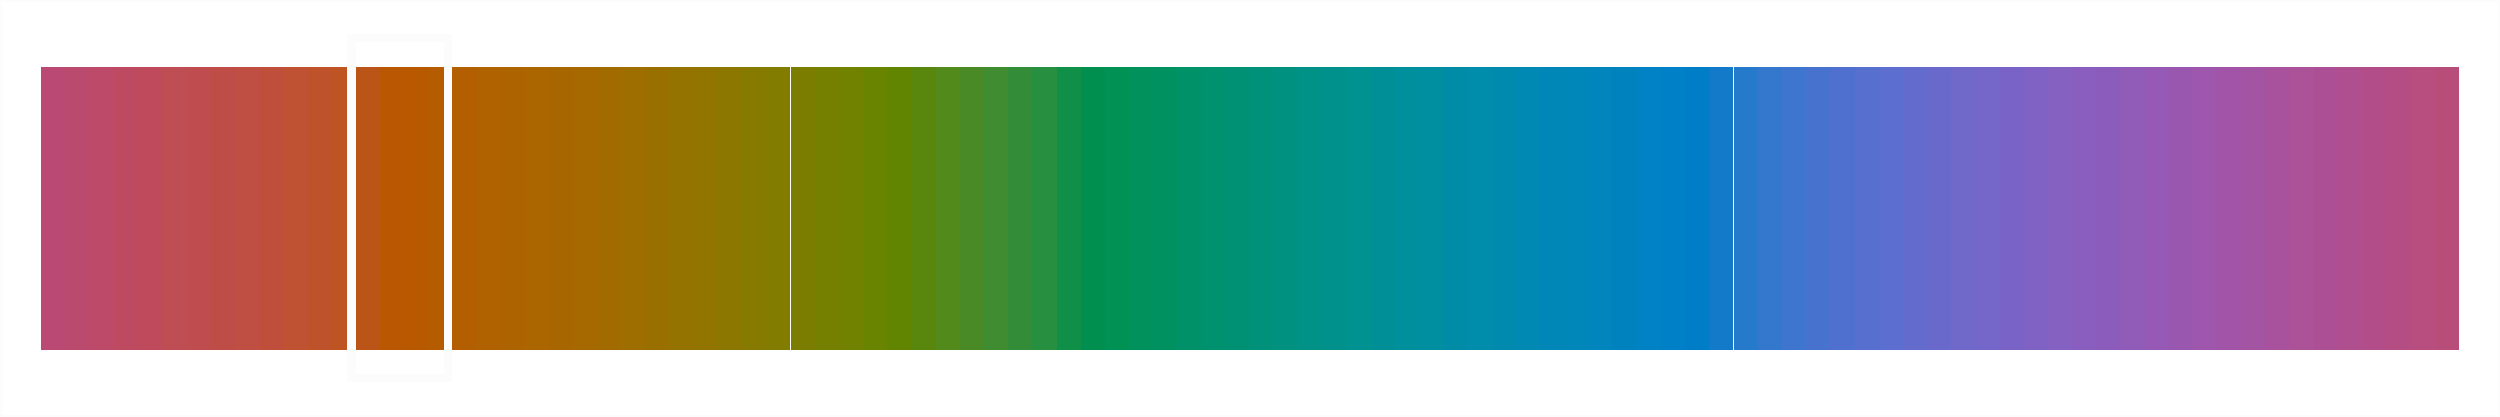
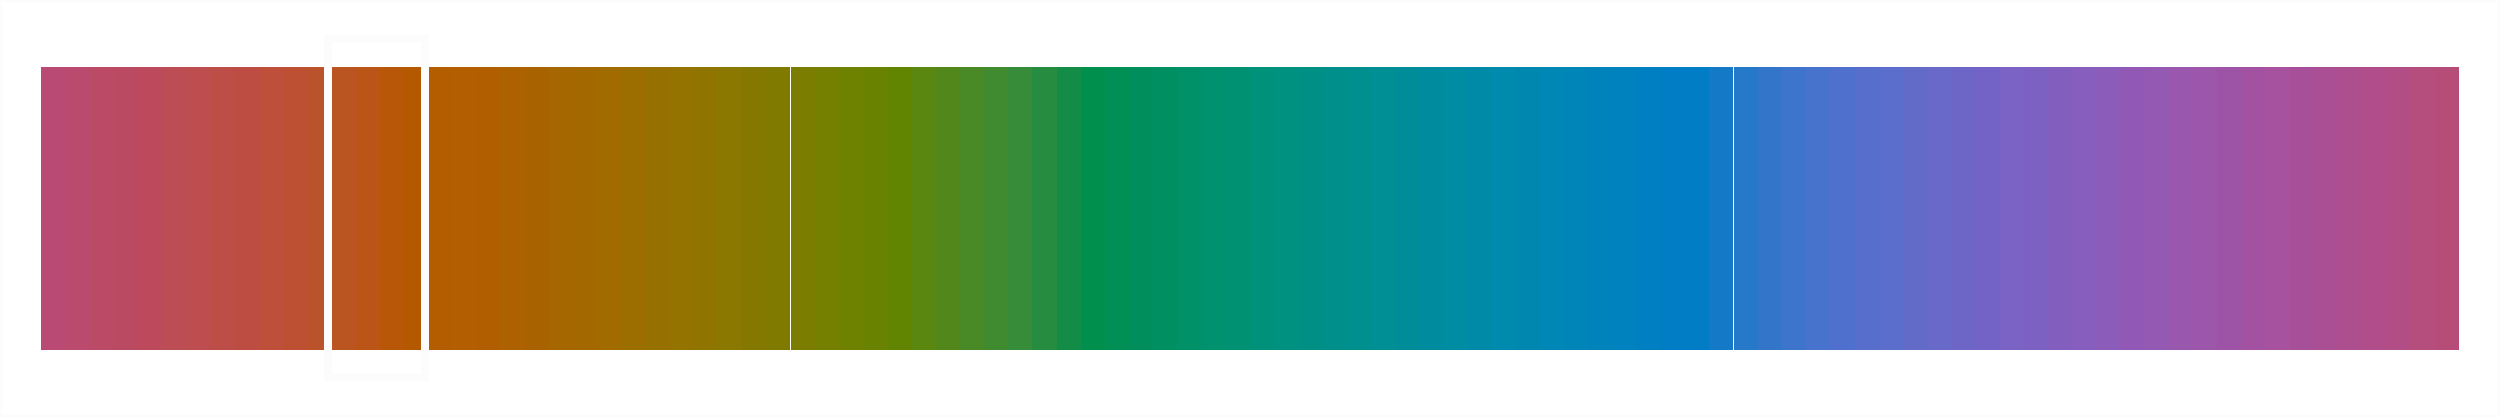
<svg xmlns="http://www.w3.org/2000/svg" width="600.0" viewBox="-3.0 -0.5 6.0 1.0" height="100.0">
  <style>svg { shape-rendering: crispEdges; }svg {
  color-scheme: light dark;
}
{
  .canvas g, .title g, .axisbar g, .ticktext g, .tickglyph g, .ticklines g, .legendContent g text {
    fill: #0d0d0d;
  }
  .ticklines g, .tickglyph g, .legendBorder g {
    stroke: #0d0d0d;
  }
+   .legendBorder g {
+     fill: #f0f0f0;
+   }
}
@media (prefers-color-scheme:dark) {
  .canvas g, .title g, .axisbar g, .ticktext g, .tickglyph g, .ticklines g, .legendContent g text {
    fill: #f0f0f0;
  }
  .ticklines g, .tickglyph g, .legendBorder g {
    stroke: #f0f0f0;
  }
+   .legendBorder g {
+     fill: #0d0d0d;
+   }
}</style>
  <g class="chart">
    <g class="gradient">
-       <g fill="rgb(73%, 29%, 45%)" stroke="rgb(65%, 81%, 89%)" stroke-width="0.0" fill-opacity="1.0" stroke-opacity="1.0">
+       <g fill="rgb(72%, 29%, 45%)" stroke="rgb(2%, 29%, 48%)" stroke-width="0.0" fill-opacity="1.0" stroke-opacity="1.0">
        <rect x="-2.901" width="5.8025806451612816e-2" y="-0.34" height="0.68" />
      </g>
-       <g fill="rgb(73%, 29%, 43%)" stroke="rgb(65%, 81%, 89%)" stroke-width="0.0" fill-opacity="1.0" stroke-opacity="1.0">
+       <g fill="rgb(73%, 29%, 43%)" stroke="rgb(2%, 29%, 48%)" stroke-width="0.0" fill-opacity="1.0" stroke-opacity="1.0">
        <rect x="-2.843" width="5.8025806451612816e-2" y="-0.34" height="0.68" />
      </g>
-       <g fill="rgb(74%, 29%, 41%)" stroke="rgb(65%, 81%, 89%)" stroke-width="0.0" fill-opacity="1.0" stroke-opacity="1.0">
+       <g fill="rgb(73%, 29%, 40%)" stroke="rgb(2%, 29%, 48%)" stroke-width="0.0" fill-opacity="1.0" stroke-opacity="1.0">
        <rect x="-2.785" width="5.802580645161326e-2" y="-0.34" height="0.68" />
      </g>
-       <g fill="rgb(74%, 29%, 38%)" stroke="rgb(65%, 81%, 89%)" stroke-width="0.0" fill-opacity="1.0" stroke-opacity="1.0">
+       <g fill="rgb(73%, 29%, 38%)" stroke="rgb(2%, 29%, 48%)" stroke-width="0.0" fill-opacity="1.0" stroke-opacity="1.0">
        <rect x="-2.727" width="5.8025806451612816e-2" y="-0.34" height="0.68" />
      </g>
-       <g fill="rgb(75%, 29%, 36%)" stroke="rgb(65%, 81%, 89%)" stroke-width="0.0" fill-opacity="1.0" stroke-opacity="1.0">
+       <g fill="rgb(74%, 29%, 36%)" stroke="rgb(2%, 29%, 48%)" stroke-width="0.0" fill-opacity="1.0" stroke-opacity="1.0">
        <rect x="-2.669" width="5.802580645161237e-2" y="-0.34" height="0.68" />
      </g>
-       <g fill="rgb(75%, 30%, 33%)" stroke="rgb(65%, 81%, 89%)" stroke-width="0.0" fill-opacity="1.0" stroke-opacity="1.0">
+       <g fill="rgb(74%, 30%, 33%)" stroke="rgb(2%, 29%, 48%)" stroke-width="0.0" fill-opacity="1.0" stroke-opacity="1.0">
        <rect x="-2.611" width="5.802580645161326e-2" y="-0.34" height="0.68" />
      </g>
-       <g fill="rgb(75%, 30%, 31%)" stroke="rgb(65%, 81%, 89%)" stroke-width="0.0" fill-opacity="1.0" stroke-opacity="1.0">
+       <g fill="rgb(74%, 30%, 31%)" stroke="rgb(2%, 29%, 48%)" stroke-width="0.0" fill-opacity="1.0" stroke-opacity="1.0">
        <rect x="-2.553" width="5.8025806451612816e-2" y="-0.34" height="0.68" />
      </g>
-       <g fill="rgb(75%, 30%, 28%)" stroke="rgb(65%, 81%, 89%)" stroke-width="0.0" fill-opacity="1.0" stroke-opacity="1.0">
+       <g fill="rgb(74%, 30%, 28%)" stroke="rgb(2%, 29%, 48%)" stroke-width="0.0" fill-opacity="1.0" stroke-opacity="1.0">
        <rect x="-2.495" width="5.8025806451612816e-2" y="-0.34" height="0.68" />
      </g>
-       <g fill="rgb(75%, 31%, 26%)" stroke="rgb(65%, 81%, 89%)" stroke-width="0.0" fill-opacity="1.0" stroke-opacity="1.0">
+       <g fill="rgb(74%, 30%, 26%)" stroke="rgb(2%, 29%, 48%)" stroke-width="0.0" fill-opacity="1.0" stroke-opacity="1.0">
        <rect x="-2.437" width="5.802580645161326e-2" y="-0.34" height="0.68" />
      </g>
-       <g fill="rgb(75%, 31%, 23%)" stroke="rgb(65%, 81%, 89%)" stroke-width="0.0" fill-opacity="1.0" stroke-opacity="1.0">
+       <g fill="rgb(74%, 31%, 23%)" stroke="rgb(2%, 29%, 48%)" stroke-width="0.0" fill-opacity="1.0" stroke-opacity="1.0">
        <rect x="-2.379" width="5.8025806451612816e-2" y="-0.34" height="0.68" />
      </g>
-       <g fill="rgb(75%, 32%, 20%)" stroke="rgb(65%, 81%, 89%)" stroke-width="0.0" fill-opacity="1.0" stroke-opacity="1.0">
+       <g fill="rgb(74%, 31%, 20%)" stroke="rgb(2%, 29%, 48%)" stroke-width="0.0" fill-opacity="1.0" stroke-opacity="1.0">
        <rect x="-2.321" width="5.8025806451612816e-2" y="-0.34" height="0.68" />
      </g>
-       <g fill="rgb(74%, 32%, 17%)" stroke="rgb(65%, 81%, 89%)" stroke-width="0.0" fill-opacity="1.0" stroke-opacity="1.0">
+       <g fill="rgb(73%, 32%, 17%)" stroke="rgb(2%, 29%, 48%)" stroke-width="0.0" fill-opacity="1.0" stroke-opacity="1.0">
        <rect x="-2.263" width="5.8025806451612816e-2" y="-0.34" height="0.68" />
      </g>
-       <g fill="rgb(74%, 33%, 13%)" stroke="rgb(65%, 81%, 89%)" stroke-width="0.0" fill-opacity="1.0" stroke-opacity="1.0">
+       <g fill="rgb(73%, 33%, 13%)" stroke="rgb(2%, 29%, 48%)" stroke-width="0.0" fill-opacity="1.0" stroke-opacity="1.0">
        <rect x="-2.205" width="5.802580645161326e-2" y="-0.34" height="0.68" />
      </g>
-       <g fill="rgb(73%, 33%, 9%)" stroke="rgb(65%, 81%, 89%)" stroke-width="0.0" fill-opacity="1.0" stroke-opacity="1.0">
+       <g fill="rgb(73%, 33%, 9%)" stroke="rgb(2%, 29%, 48%)" stroke-width="0.0" fill-opacity="1.0" stroke-opacity="1.0">
        <rect x="-2.147" width="5.802580645161237e-2" y="-0.34" height="0.68" />
      </g>
-       <g fill="rgb(73%, 34%, 1%)" stroke="rgb(65%, 81%, 89%)" stroke-width="0.0" fill-opacity="1.0" stroke-opacity="1.0">
+       <g fill="rgb(72%, 34%, 3%)" stroke="rgb(2%, 29%, 48%)" stroke-width="0.0" fill-opacity="1.0" stroke-opacity="1.0">
        <rect x="-2.089" width="5.8025806451613704e-2" y="-0.34" height="0.68" />
      </g>
-       <g fill="rgb(72%, 35%, -6%)" stroke="rgb(65%, 81%, 89%)" stroke-width="0.0" fill-opacity="1.0" stroke-opacity="1.0">
+       <g fill="rgb(71%, 35%, -5%)" stroke="rgb(2%, 29%, 48%)" stroke-width="0.0" fill-opacity="1.0" stroke-opacity="1.0">
        <rect x="-2.031" width="5.8025806451612816e-2" y="-0.34" height="0.68" />
      </g>
-       <g fill="rgb(71%, 36%, -13%)" stroke="rgb(65%, 81%, 89%)" stroke-width="0.0" fill-opacity="1.0" stroke-opacity="1.0">
+       <g fill="rgb(70%, 36%, -12%)" stroke="rgb(2%, 29%, 48%)" stroke-width="0.0" fill-opacity="1.0" stroke-opacity="1.0">
        <rect x="-1.973" width="5.802580645161304e-2" y="-0.34" height="0.68" />
      </g>
-       <g fill="rgb(70%, 37%, -20%)" stroke="rgb(65%, 81%, 89%)" stroke-width="0.0" fill-opacity="1.0" stroke-opacity="1.0">
+       <g fill="rgb(70%, 37%, -18%)" stroke="rgb(2%, 29%, 48%)" stroke-width="0.0" fill-opacity="1.0" stroke-opacity="1.0">
        <rect x="-1.915" width="5.8025806451612816e-2" y="-0.34" height="0.68" />
      </g>
-       <g fill="rgb(69%, 38%, -25%)" stroke="rgb(65%, 81%, 89%)" stroke-width="0.0" fill-opacity="1.0" stroke-opacity="1.0">
+       <g fill="rgb(69%, 37%, -23%)" stroke="rgb(2%, 29%, 48%)" stroke-width="0.0" fill-opacity="1.0" stroke-opacity="1.0">
        <rect x="-1.857" width="5.802580645161304e-2" y="-0.34" height="0.68" />
      </g>
-       <g fill="rgb(68%, 39%, -29%)" stroke="rgb(65%, 81%, 89%)" stroke-width="0.0" fill-opacity="1.0" stroke-opacity="1.0">
+       <g fill="rgb(68%, 38%, -27%)" stroke="rgb(2%, 29%, 48%)" stroke-width="0.0" fill-opacity="1.0" stroke-opacity="1.0">
        <rect x="-1.799" width="5.802580645161304e-2" y="-0.34" height="0.68" />
      </g>
-       <g fill="rgb(67%, 40%, -33%)" stroke="rgb(65%, 81%, 89%)" stroke-width="0.0" fill-opacity="1.0" stroke-opacity="1.0">
+       <g fill="rgb(66%, 39%, -31%)" stroke="rgb(2%, 29%, 48%)" stroke-width="0.0" fill-opacity="1.0" stroke-opacity="1.0">
        <rect x="-1.741" width="5.8025806451612816e-2" y="-0.34" height="0.68" />
      </g>
-       <g fill="rgb(66%, 40%, -36%)" stroke="rgb(65%, 81%, 89%)" stroke-width="0.0" fill-opacity="1.0" stroke-opacity="1.0">
+       <g fill="rgb(65%, 40%, -34%)" stroke="rgb(2%, 29%, 48%)" stroke-width="0.0" fill-opacity="1.0" stroke-opacity="1.0">
        <rect x="-1.683" width="5.802580645161304e-2" y="-0.34" height="0.68" />
      </g>
-       <g fill="rgb(65%, 41%, -39%)" stroke="rgb(65%, 81%, 89%)" stroke-width="0.0" fill-opacity="1.0" stroke-opacity="1.0">
+       <g fill="rgb(64%, 41%, -36%)" stroke="rgb(2%, 29%, 48%)" stroke-width="0.0" fill-opacity="1.0" stroke-opacity="1.0">
        <rect x="-1.625" width="5.802580645161304e-2" y="-0.34" height="0.68" />
      </g>
-       <g fill="rgb(63%, 42%, -41%)" stroke="rgb(65%, 81%, 89%)" stroke-width="0.0" fill-opacity="1.0" stroke-opacity="1.0">
+       <g fill="rgb(63%, 42%, -38%)" stroke="rgb(2%, 29%, 48%)" stroke-width="0.0" fill-opacity="1.0" stroke-opacity="1.0">
        <rect x="-1.567" width="5.8025806451612816e-2" y="-0.34" height="0.68" />
      </g>
-       <g fill="rgb(62%, 43%, -42%)" stroke="rgb(65%, 81%, 89%)" stroke-width="0.0" fill-opacity="1.0" stroke-opacity="1.0">
+       <g fill="rgb(61%, 43%, -39%)" stroke="rgb(2%, 29%, 48%)" stroke-width="0.0" fill-opacity="1.0" stroke-opacity="1.0">
        <rect x="-1.509" width="5.8025806451612816e-2" y="-0.34" height="0.68" />
      </g>
-       <g fill="rgb(60%, 44%, -42%)" stroke="rgb(65%, 81%, 89%)" stroke-width="0.0" fill-opacity="1.0" stroke-opacity="1.0">
+       <g fill="rgb(59%, 44%, -39%)" stroke="rgb(2%, 29%, 48%)" stroke-width="0.0" fill-opacity="1.0" stroke-opacity="1.0">
        <rect x="-1.451" width="5.802580645161326e-2" y="-0.34" height="0.68" />
      </g>
-       <g fill="rgb(58%, 45%, -42%)" stroke="rgb(65%, 81%, 89%)" stroke-width="0.0" fill-opacity="1.0" stroke-opacity="1.0">
+       <g fill="rgb(58%, 45%, -39%)" stroke="rgb(2%, 29%, 48%)" stroke-width="0.0" fill-opacity="1.0" stroke-opacity="1.0">
        <rect x="-1.393" width="5.802580645161304e-2" y="-0.34" height="0.68" />
      </g>
-       <g fill="rgb(57%, 46%, -41%)" stroke="rgb(65%, 81%, 89%)" stroke-width="0.0" fill-opacity="1.0" stroke-opacity="1.0">
+       <g fill="rgb(56%, 46%, -38%)" stroke="rgb(2%, 29%, 48%)" stroke-width="0.0" fill-opacity="1.0" stroke-opacity="1.0">
        <rect x="-1.335" width="5.8025806451612594e-2" y="-0.34" height="0.68" />
      </g>
-       <g fill="rgb(55%, 47%, -39%)" stroke="rgb(65%, 81%, 89%)" stroke-width="0.0" fill-opacity="1.0" stroke-opacity="1.0">
+       <g fill="rgb(54%, 47%, -36%)" stroke="rgb(2%, 29%, 48%)" stroke-width="0.0" fill-opacity="1.0" stroke-opacity="1.0">
        <rect x="-1.277" width="5.802580645161304e-2" y="-0.34" height="0.68" />
      </g>
-       <g fill="rgb(53%, 48%, -36%)" stroke="rgb(65%, 81%, 89%)" stroke-width="0.0" fill-opacity="1.0" stroke-opacity="1.0">
+       <g fill="rgb(52%, 47%, -34%)" stroke="rgb(2%, 29%, 48%)" stroke-width="0.0" fill-opacity="1.0" stroke-opacity="1.0">
        <rect x="-1.219" width="5.8025806451612594e-2" y="-0.34" height="0.68" />
      </g>
-       <g fill="rgb(51%, 49%, -33%)" stroke="rgb(65%, 81%, 89%)" stroke-width="0.0" fill-opacity="1.0" stroke-opacity="1.0">
+       <g fill="rgb(50%, 48%, -31%)" stroke="rgb(2%, 29%, 48%)" stroke-width="0.0" fill-opacity="1.0" stroke-opacity="1.0">
        <rect x="-1.161" width="5.802580645161304e-2" y="-0.34" height="0.68" />
      </g>
-       <g fill="rgb(48%, 49%, -29%)" stroke="rgb(65%, 81%, 89%)" stroke-width="0.0" fill-opacity="1.0" stroke-opacity="1.0">
+       <g fill="rgb(48%, 49%, -27%)" stroke="rgb(2%, 29%, 48%)" stroke-width="0.0" fill-opacity="1.0" stroke-opacity="1.0">
        <rect x="-1.102" width="5.802580645161326e-2" y="-0.34" height="0.68" />
      </g>
-       <g fill="rgb(46%, 50%, -24%)" stroke="rgb(65%, 81%, 89%)" stroke-width="0.0" fill-opacity="1.0" stroke-opacity="1.0">
+       <g fill="rgb(46%, 50%, -22%)" stroke="rgb(2%, 29%, 48%)" stroke-width="0.0" fill-opacity="1.0" stroke-opacity="1.0">
        <rect x="-1.044" width="5.802580645161304e-2" y="-0.34" height="0.68" />
      </g>
-       <g fill="rgb(44%, 51%, -18%)" stroke="rgb(65%, 81%, 89%)" stroke-width="0.0" fill-opacity="1.0" stroke-opacity="1.0">
+       <g fill="rgb(43%, 51%, -16%)" stroke="rgb(2%, 29%, 48%)" stroke-width="0.0" fill-opacity="1.0" stroke-opacity="1.0">
        <rect x="-0.986" width="5.8025806451612816e-2" y="-0.34" height="0.68" />
      </g>
-       <g fill="rgb(41%, 52%, -12%)" stroke="rgb(65%, 81%, 89%)" stroke-width="0.0" fill-opacity="1.0" stroke-opacity="1.0">
+       <g fill="rgb(41%, 51%, -10%)" stroke="rgb(2%, 29%, 48%)" stroke-width="0.0" fill-opacity="1.0" stroke-opacity="1.0">
        <rect x="-0.928" width="5.8025806451612816e-2" y="-0.34" height="0.68" />
      </g>
-       <g fill="rgb(38%, 52%, -4%)" stroke="rgb(65%, 81%, 89%)" stroke-width="0.0" fill-opacity="1.0" stroke-opacity="1.0">
+       <g fill="rgb(38%, 52%, -2%)" stroke="rgb(2%, 29%, 48%)" stroke-width="0.0" fill-opacity="1.0" stroke-opacity="1.0">
        <rect x="-0.87" width="5.802580645161326e-2" y="-0.34" height="0.68" />
      </g>
-       <g fill="rgb(35%, 53%, 5%)" stroke="rgb(65%, 81%, 89%)" stroke-width="0.0" fill-opacity="1.0" stroke-opacity="1.0">
+       <g fill="rgb(35%, 53%, 6%)" stroke="rgb(2%, 29%, 48%)" stroke-width="0.0" fill-opacity="1.0" stroke-opacity="1.0">
        <rect x="-0.812" width="5.802580645161237e-2" y="-0.34" height="0.68" />
      </g>
-       <g fill="rgb(32%, 54%, 11%)" stroke="rgb(65%, 81%, 89%)" stroke-width="0.0" fill-opacity="1.0" stroke-opacity="1.0">
+       <g fill="rgb(32%, 53%, 11%)" stroke="rgb(2%, 29%, 48%)" stroke-width="0.0" fill-opacity="1.0" stroke-opacity="1.0">
        <rect x="-0.754" width="5.802580645161326e-2" y="-0.34" height="0.68" />
      </g>
-       <g fill="rgb(29%, 54%, 15%)" stroke="rgb(65%, 81%, 89%)" stroke-width="0.0" fill-opacity="1.0" stroke-opacity="1.0">
+       <g fill="rgb(29%, 54%, 15%)" stroke="rgb(2%, 29%, 48%)" stroke-width="0.0" fill-opacity="1.0" stroke-opacity="1.0">
        <rect x="-0.696" width="5.8025806451612816e-2" y="-0.34" height="0.68" />
      </g>
-       <g fill="rgb(25%, 55%, 19%)" stroke="rgb(65%, 81%, 89%)" stroke-width="0.0" fill-opacity="1.0" stroke-opacity="1.0">
+       <g fill="rgb(25%, 54%, 19%)" stroke="rgb(2%, 29%, 48%)" stroke-width="0.0" fill-opacity="1.0" stroke-opacity="1.0">
        <rect x="-0.638" width="5.802580645161326e-2" y="-0.34" height="0.68" />
      </g>
-       <g fill="rgb(20%, 55%, 22%)" stroke="rgb(65%, 81%, 89%)" stroke-width="0.0" fill-opacity="1.0" stroke-opacity="1.0">
+       <g fill="rgb(21%, 55%, 22%)" stroke="rgb(2%, 29%, 48%)" stroke-width="0.0" fill-opacity="1.0" stroke-opacity="1.0">
        <rect x="-0.58" width="5.802580645161237e-2" y="-0.34" height="0.68" />
      </g>
-       <g fill="rgb(15%, 56%, 25%)" stroke="rgb(65%, 81%, 89%)" stroke-width="0.0" fill-opacity="1.0" stroke-opacity="1.0">
+       <g fill="rgb(15%, 55%, 25%)" stroke="rgb(2%, 29%, 48%)" stroke-width="0.0" fill-opacity="1.0" stroke-opacity="1.0">
        <rect x="-0.522" width="5.802580645161326e-2" y="-0.34" height="0.68" />
      </g>
-       <g fill="rgb(6%, 56%, 28%)" stroke="rgb(65%, 81%, 89%)" stroke-width="0.0" fill-opacity="1.0" stroke-opacity="1.0">
+       <g fill="rgb(7%, 55%, 28%)" stroke="rgb(2%, 29%, 48%)" stroke-width="0.0" fill-opacity="1.0" stroke-opacity="1.0">
        <rect x="-0.464" width="5.802580645161237e-2" y="-0.34" height="0.68" />
      </g>
-       <g fill="rgb(-11%, 56%, 31%)" stroke="rgb(65%, 81%, 89%)" stroke-width="0.0" fill-opacity="1.0" stroke-opacity="1.0">
+       <g fill="rgb(-9%, 56%, 30%)" stroke="rgb(2%, 29%, 48%)" stroke-width="0.0" fill-opacity="1.0" stroke-opacity="1.0">
        <rect x="-0.406" width="5.802580645161326e-2" y="-0.34" height="0.68" />
      </g>
-       <g fill="rgb(-27%, 57%, 33%)" stroke="rgb(65%, 81%, 89%)" stroke-width="0.0" fill-opacity="1.0" stroke-opacity="1.0">
+       <g fill="rgb(-24%, 56%, 33%)" stroke="rgb(2%, 29%, 48%)" stroke-width="0.0" fill-opacity="1.0" stroke-opacity="1.0">
        <rect x="-0.348" width="5.802580645161326e-2" y="-0.34" height="0.68" />
      </g>
-       <g fill="rgb(-42%, 57%, 36%)" stroke="rgb(65%, 81%, 89%)" stroke-width="0.0" fill-opacity="1.0" stroke-opacity="1.0">
+       <g fill="rgb(-39%, 56%, 36%)" stroke="rgb(2%, 29%, 48%)" stroke-width="0.0" fill-opacity="1.0" stroke-opacity="1.0">
        <rect x="-0.29" width="5.802580645161237e-2" y="-0.34" height="0.68" />
      </g>
-       <g fill="rgb(-56%, 57%, 38%)" stroke="rgb(65%, 81%, 89%)" stroke-width="0.0" fill-opacity="1.0" stroke-opacity="1.0">
+       <g fill="rgb(-52%, 56%, 38%)" stroke="rgb(2%, 29%, 48%)" stroke-width="0.0" fill-opacity="1.0" stroke-opacity="1.0">
        <rect x="-0.232" width="5.802580645161326e-2" y="-0.34" height="0.68" />
      </g>
-       <g fill="rgb(-68%, 57%, 41%)" stroke="rgb(65%, 81%, 89%)" stroke-width="0.0" fill-opacity="1.0" stroke-opacity="1.0">
+       <g fill="rgb(-64%, 57%, 41%)" stroke="rgb(2%, 29%, 48%)" stroke-width="0.0" fill-opacity="1.0" stroke-opacity="1.0">
        <rect x="-0.174" width="5.8025806451612816e-2" y="-0.34" height="0.68" />
      </g>
-       <g fill="rgb(-79%, 57%, 43%)" stroke="rgb(65%, 81%, 89%)" stroke-width="0.0" fill-opacity="1.0" stroke-opacity="1.0">
+       <g fill="rgb(-74%, 57%, 43%)" stroke="rgb(2%, 29%, 48%)" stroke-width="0.0" fill-opacity="1.0" stroke-opacity="1.0">
        <rect x="-0.116" width="5.802580645161237e-2" y="-0.34" height="0.68" />
      </g>
-       <g fill="rgb(-88%, 57%, 46%)" stroke="rgb(65%, 81%, 89%)" stroke-width="0.0" fill-opacity="1.0" stroke-opacity="1.0">
+       <g fill="rgb(-83%, 57%, 45%)" stroke="rgb(2%, 29%, 48%)" stroke-width="0.0" fill-opacity="1.0" stroke-opacity="1.0">
        <rect x="-5.802580645161326e-2" width="5.802580645161326e-2" y="-0.34" height="0.68" />
      </g>
-       <g fill="rgb(-96%, 57%, 48%)" stroke="rgb(65%, 81%, 89%)" stroke-width="0.0" fill-opacity="1.0" stroke-opacity="1.0">
+       <g fill="rgb(-91%, 57%, 48%)" stroke="rgb(2%, 29%, 48%)" stroke-width="0.0" fill-opacity="1.0" stroke-opacity="1.0">
        <rect x="0.0" width="5.8025806451612816e-2" y="-0.34" height="0.68" />
      </g>
-       <g fill="rgb(-102%, 57%, 50%)" stroke="rgb(65%, 81%, 89%)" stroke-width="0.0" fill-opacity="1.0" stroke-opacity="1.0">
+       <g fill="rgb(-98%, 57%, 50%)" stroke="rgb(2%, 29%, 48%)" stroke-width="0.0" fill-opacity="1.0" stroke-opacity="1.0">
        <rect x="5.8025806451612816e-2" width="5.802580645161326e-2" y="-0.34" height="0.68" />
      </g>
-       <g fill="rgb(-108%, 57%, 53%)" stroke="rgb(65%, 81%, 89%)" stroke-width="0.0" fill-opacity="1.0" stroke-opacity="1.0">
+       <g fill="rgb(-100%, 56%, 52%)" stroke="rgb(2%, 29%, 48%)" stroke-width="0.0" fill-opacity="1.0" stroke-opacity="1.0">
        <rect x="0.116" width="5.8025806451612816e-2" y="-0.34" height="0.68" />
      </g>
-       <g fill="rgb(-111%, 57%, 55%)" stroke="rgb(65%, 81%, 89%)" stroke-width="0.0" fill-opacity="1.0" stroke-opacity="1.0">
+       <g fill="rgb(-110%, 56%, 54%)" stroke="rgb(2%, 29%, 48%)" stroke-width="0.0" fill-opacity="1.0" stroke-opacity="1.0">
        <rect x="0.174" width="5.8025806451612816e-2" y="-0.34" height="0.68" />
      </g>
-       <g fill="rgb(-114%, 57%, 57%)" stroke="rgb(65%, 81%, 89%)" stroke-width="0.0" fill-opacity="1.0" stroke-opacity="1.0">
+       <g fill="rgb(-110%, 56%, 56%)" stroke="rgb(2%, 29%, 48%)" stroke-width="0.0" fill-opacity="1.0" stroke-opacity="1.0">
        <rect x="0.232" width="5.802580645161326e-2" y="-0.34" height="0.68" />
      </g>
-       <g fill="rgb(-114%, 56%, 59%)" stroke="rgb(65%, 81%, 89%)" stroke-width="0.0" fill-opacity="1.0" stroke-opacity="1.0">
+       <g fill="rgb(-110%, 56%, 58%)" stroke="rgb(2%, 29%, 48%)" stroke-width="0.0" fill-opacity="1.0" stroke-opacity="1.0">
        <rect x="0.29" width="5.8025806451612816e-2" y="-0.34" height="0.68" />
      </g>
-       <g fill="rgb(-114%, 56%, 61%)" stroke="rgb(65%, 81%, 89%)" stroke-width="0.0" fill-opacity="1.0" stroke-opacity="1.0">
+       <g fill="rgb(-110%, 55%, 60%)" stroke="rgb(2%, 29%, 48%)" stroke-width="0.0" fill-opacity="1.0" stroke-opacity="1.0">
        <rect x="0.348" width="5.8025806451612816e-2" y="-0.34" height="0.68" />
      </g>
-       <g fill="rgb(-112%, 56%, 63%)" stroke="rgb(65%, 81%, 89%)" stroke-width="0.0" fill-opacity="1.0" stroke-opacity="1.0">
+       <g fill="rgb(-110%, 55%, 62%)" stroke="rgb(2%, 29%, 48%)" stroke-width="0.0" fill-opacity="1.0" stroke-opacity="1.0">
        <rect x="0.406" width="5.802580645161326e-2" y="-0.34" height="0.68" />
      </g>
-       <g fill="rgb(-109%, 55%, 65%)" stroke="rgb(65%, 81%, 89%)" stroke-width="0.0" fill-opacity="1.0" stroke-opacity="1.0">
+       <g fill="rgb(-100%, 55%, 64%)" stroke="rgb(2%, 29%, 48%)" stroke-width="0.0" fill-opacity="1.0" stroke-opacity="1.0">
        <rect x="0.464" width="5.8025806451613704e-2" y="-0.34" height="0.68" />
      </g>
-       <g fill="rgb(-104%, 55%, 67%)" stroke="rgb(65%, 81%, 89%)" stroke-width="0.0" fill-opacity="1.0" stroke-opacity="1.0">
+       <g fill="rgb(-99%, 54%, 66%)" stroke="rgb(2%, 29%, 48%)" stroke-width="0.0" fill-opacity="1.0" stroke-opacity="1.0">
        <rect x="0.522" width="5.802580645161193e-2" y="-0.34" height="0.68" />
      </g>
-       <g fill="rgb(-98%, 54%, 68%)" stroke="rgb(65%, 81%, 89%)" stroke-width="0.0" fill-opacity="1.0" stroke-opacity="1.0">
+       <g fill="rgb(-93%, 54%, 68%)" stroke="rgb(2%, 29%, 48%)" stroke-width="0.0" fill-opacity="1.0" stroke-opacity="1.0">
        <rect x="0.58" width="5.802580645161326e-2" y="-0.34" height="0.68" />
      </g>
-       <g fill="rgb(-91%, 54%, 70%)" stroke="rgb(65%, 81%, 89%)" stroke-width="0.0" fill-opacity="1.0" stroke-opacity="1.0">
+       <g fill="rgb(-86%, 53%, 69%)" stroke="rgb(2%, 29%, 48%)" stroke-width="0.0" fill-opacity="1.0" stroke-opacity="1.0">
        <rect x="0.638" width="5.8025806451612816e-2" y="-0.34" height="0.68" />
      </g>
-       <g fill="rgb(-82%, 53%, 72%)" stroke="rgb(65%, 81%, 89%)" stroke-width="0.0" fill-opacity="1.0" stroke-opacity="1.0">
+       <g fill="rgb(-78%, 53%, 71%)" stroke="rgb(2%, 29%, 48%)" stroke-width="0.0" fill-opacity="1.0" stroke-opacity="1.0">
        <rect x="0.696" width="5.802580645161326e-2" y="-0.34" height="0.68" />
      </g>
-       <g fill="rgb(-73%, 53%, 73%)" stroke="rgb(65%, 81%, 89%)" stroke-width="0.0" fill-opacity="1.0" stroke-opacity="1.0">
+       <g fill="rgb(-69%, 52%, 72%)" stroke="rgb(2%, 29%, 48%)" stroke-width="0.0" fill-opacity="1.0" stroke-opacity="1.0">
        <rect x="0.754" width="5.8025806451612816e-2" y="-0.34" height="0.68" />
      </g>
-       <g fill="rgb(-62%, 52%, 74%)" stroke="rgb(65%, 81%, 89%)" stroke-width="0.0" fill-opacity="1.0" stroke-opacity="1.0">
+       <g fill="rgb(-58%, 51%, 73%)" stroke="rgb(2%, 29%, 48%)" stroke-width="0.0" fill-opacity="1.0" stroke-opacity="1.0">
        <rect x="0.812" width="5.8025806451612816e-2" y="-0.34" height="0.68" />
      </g>
-       <g fill="rgb(-50%, 51%, 75%)" stroke="rgb(65%, 81%, 89%)" stroke-width="0.0" fill-opacity="1.0" stroke-opacity="1.0">
+       <g fill="rgb(-47%, 51%, 75%)" stroke="rgb(2%, 29%, 48%)" stroke-width="0.0" fill-opacity="1.0" stroke-opacity="1.0">
        <rect x="0.87" width="5.802580645161326e-2" y="-0.34" height="0.68" />
      </g>
-       <g fill="rgb(-37%, 51%, 77%)" stroke="rgb(65%, 81%, 89%)" stroke-width="0.0" fill-opacity="1.0" stroke-opacity="1.0">
+       <g fill="rgb(-34%, 50%, 76%)" stroke="rgb(2%, 29%, 48%)" stroke-width="0.0" fill-opacity="1.0" stroke-opacity="1.0">
        <rect x="0.928" width="5.802580645161326e-2" y="-0.34" height="0.68" />
      </g>
-       <g fill="rgb(-23%, 50%, 78%)" stroke="rgb(65%, 81%, 89%)" stroke-width="0.0" fill-opacity="1.0" stroke-opacity="1.0">
+       <g fill="rgb(-20%, 49%, 77%)" stroke="rgb(2%, 29%, 48%)" stroke-width="0.0" fill-opacity="1.0" stroke-opacity="1.0">
        <rect x="0.986" width="5.8025806451611484e-2" y="-0.34" height="0.68" />
      </g>
-       <g fill="rgb(-8%, 49%, 78%)" stroke="rgb(65%, 81%, 89%)" stroke-width="0.0" fill-opacity="1.0" stroke-opacity="1.0">
+       <g fill="rgb(-6%, 49%, 77%)" stroke="rgb(2%, 29%, 48%)" stroke-width="0.0" fill-opacity="1.0" stroke-opacity="1.0">
        <rect x="1.044" width="5.8025806451613704e-2" y="-0.34" height="0.68" />
      </g>
-       <g fill="rgb(7%, 48%, 79%)" stroke="rgb(65%, 81%, 89%)" stroke-width="0.0" fill-opacity="1.0" stroke-opacity="1.0">
+       <g fill="rgb(8%, 48%, 78%)" stroke="rgb(2%, 29%, 48%)" stroke-width="0.0" fill-opacity="1.0" stroke-opacity="1.0">
        <rect x="1.102" width="5.8025806451612816e-2" y="-0.34" height="0.68" />
      </g>
-       <g fill="rgb(15%, 48%, 80%)" stroke="rgb(65%, 81%, 89%)" stroke-width="0.0" fill-opacity="1.0" stroke-opacity="1.0">
+       <g fill="rgb(15%, 47%, 79%)" stroke="rgb(2%, 29%, 48%)" stroke-width="0.0" fill-opacity="1.0" stroke-opacity="1.0">
        <rect x="1.161" width="5.8025806451613704e-2" y="-0.34" height="0.68" />
      </g>
-       <g fill="rgb(20%, 47%, 80%)" stroke="rgb(65%, 81%, 89%)" stroke-width="0.0" fill-opacity="1.0" stroke-opacity="1.0">
+       <g fill="rgb(20%, 46%, 79%)" stroke="rgb(2%, 29%, 48%)" stroke-width="0.0" fill-opacity="1.0" stroke-opacity="1.0">
        <rect x="1.219" width="5.8025806451612816e-2" y="-0.34" height="0.68" />
      </g>
-       <g fill="rgb(24%, 46%, 81%)" stroke="rgb(65%, 81%, 89%)" stroke-width="0.0" fill-opacity="1.0" stroke-opacity="1.0">
+       <g fill="rgb(24%, 46%, 80%)" stroke="rgb(2%, 29%, 48%)" stroke-width="0.0" fill-opacity="1.0" stroke-opacity="1.0">
        <rect x="1.277" width="5.8025806451613704e-2" y="-0.34" height="0.68" />
      </g>
-       <g fill="rgb(28%, 45%, 81%)" stroke="rgb(65%, 81%, 89%)" stroke-width="0.0" fill-opacity="1.0" stroke-opacity="1.0">
+       <g fill="rgb(28%, 45%, 80%)" stroke="rgb(2%, 29%, 48%)" stroke-width="0.0" fill-opacity="1.0" stroke-opacity="1.0">
        <rect x="1.335" width="5.802580645161104e-2" y="-0.34" height="0.68" />
      </g>
-       <g fill="rgb(31%, 44%, 81%)" stroke="rgb(65%, 81%, 89%)" stroke-width="0.0" fill-opacity="1.0" stroke-opacity="1.0">
+       <g fill="rgb(31%, 44%, 80%)" stroke="rgb(2%, 29%, 48%)" stroke-width="0.0" fill-opacity="1.0" stroke-opacity="1.0">
        <rect x="1.393" width="5.8025806451613704e-2" y="-0.34" height="0.68" />
      </g>
-       <g fill="rgb(34%, 44%, 81%)" stroke="rgb(65%, 81%, 89%)" stroke-width="0.0" fill-opacity="1.0" stroke-opacity="1.0">
+       <g fill="rgb(34%, 43%, 80%)" stroke="rgb(2%, 29%, 48%)" stroke-width="0.0" fill-opacity="1.0" stroke-opacity="1.0">
        <rect x="1.451" width="5.8025806451613704e-2" y="-0.34" height="0.68" />
      </g>
-       <g fill="rgb(36%, 43%, 81%)" stroke="rgb(65%, 81%, 89%)" stroke-width="0.0" fill-opacity="1.0" stroke-opacity="1.0">
+       <g fill="rgb(36%, 43%, 80%)" stroke="rgb(2%, 29%, 48%)" stroke-width="0.0" fill-opacity="1.0" stroke-opacity="1.0">
        <rect x="1.509" width="5.8025806451612816e-2" y="-0.34" height="0.68" />
      </g>
-       <g fill="rgb(39%, 42%, 80%)" stroke="rgb(65%, 81%, 89%)" stroke-width="0.0" fill-opacity="1.0" stroke-opacity="1.0">
+       <g fill="rgb(39%, 42%, 79%)" stroke="rgb(2%, 29%, 48%)" stroke-width="0.0" fill-opacity="1.0" stroke-opacity="1.0">
        <rect x="1.567" width="5.802580645161193e-2" y="-0.34" height="0.68" />
      </g>
-       <g fill="rgb(41%, 41%, 80%)" stroke="rgb(65%, 81%, 89%)" stroke-width="0.0" fill-opacity="1.0" stroke-opacity="1.0">
+       <g fill="rgb(41%, 41%, 79%)" stroke="rgb(2%, 29%, 48%)" stroke-width="0.0" fill-opacity="1.0" stroke-opacity="1.0">
        <rect x="1.625" width="5.8025806451613704e-2" y="-0.34" height="0.68" />
      </g>
-       <g fill="rgb(44%, 41%, 79%)" stroke="rgb(65%, 81%, 89%)" stroke-width="0.0" fill-opacity="1.0" stroke-opacity="1.0">
+       <g fill="rgb(43%, 40%, 78%)" stroke="rgb(2%, 29%, 48%)" stroke-width="0.0" fill-opacity="1.0" stroke-opacity="1.0">
        <rect x="1.683" width="5.8025806451613704e-2" y="-0.34" height="0.68" />
      </g>
-       <g fill="rgb(46%, 40%, 79%)" stroke="rgb(65%, 81%, 89%)" stroke-width="0.0" fill-opacity="1.0" stroke-opacity="1.0">
+       <g fill="rgb(45%, 39%, 78%)" stroke="rgb(2%, 29%, 48%)" stroke-width="0.0" fill-opacity="1.0" stroke-opacity="1.0">
        <rect x="1.741" width="5.8025806451612816e-2" y="-0.34" height="0.68" />
      </g>
-       <g fill="rgb(48%, 39%, 78%)" stroke="rgb(65%, 81%, 89%)" stroke-width="0.0" fill-opacity="1.0" stroke-opacity="1.0">
+       <g fill="rgb(48%, 39%, 77%)" stroke="rgb(2%, 29%, 48%)" stroke-width="0.0" fill-opacity="1.0" stroke-opacity="1.0">
        <rect x="1.799" width="5.802580645161193e-2" y="-0.34" height="0.68" />
      </g>
-       <g fill="rgb(50%, 38%, 77%)" stroke="rgb(65%, 81%, 89%)" stroke-width="0.0" fill-opacity="1.0" stroke-opacity="1.0">
+       <g fill="rgb(49%, 38%, 76%)" stroke="rgb(2%, 29%, 48%)" stroke-width="0.0" fill-opacity="1.0" stroke-opacity="1.0">
        <rect x="1.857" width="5.8025806451612816e-2" y="-0.34" height="0.68" />
      </g>
-       <g fill="rgb(52%, 38%, 76%)" stroke="rgb(65%, 81%, 89%)" stroke-width="0.0" fill-opacity="1.0" stroke-opacity="1.0">
+       <g fill="rgb(51%, 37%, 75%)" stroke="rgb(2%, 29%, 48%)" stroke-width="0.0" fill-opacity="1.0" stroke-opacity="1.0">
        <rect x="1.915" width="5.8025806451613704e-2" y="-0.34" height="0.68" />
      </g>
-       <g fill="rgb(54%, 37%, 75%)" stroke="rgb(65%, 81%, 89%)" stroke-width="0.0" fill-opacity="1.0" stroke-opacity="1.0">
+       <g fill="rgb(53%, 37%, 74%)" stroke="rgb(2%, 29%, 48%)" stroke-width="0.0" fill-opacity="1.0" stroke-opacity="1.0">
        <rect x="1.973" width="5.802580645161104e-2" y="-0.34" height="0.68" />
      </g>
-       <g fill="rgb(55%, 36%, 74%)" stroke="rgb(65%, 81%, 89%)" stroke-width="0.0" fill-opacity="1.0" stroke-opacity="1.0">
+       <g fill="rgb(55%, 36%, 73%)" stroke="rgb(2%, 29%, 48%)" stroke-width="0.0" fill-opacity="1.0" stroke-opacity="1.0">
        <rect x="2.031" width="5.8025806451613704e-2" y="-0.34" height="0.68" />
      </g>
-       <g fill="rgb(57%, 36%, 72%)" stroke="rgb(65%, 81%, 89%)" stroke-width="0.0" fill-opacity="1.0" stroke-opacity="1.0">
+       <g fill="rgb(57%, 35%, 71%)" stroke="rgb(2%, 29%, 48%)" stroke-width="0.0" fill-opacity="1.0" stroke-opacity="1.0">
        <rect x="2.089" width="5.8025806451613704e-2" y="-0.34" height="0.68" />
      </g>
-       <g fill="rgb(59%, 35%, 71%)" stroke="rgb(65%, 81%, 89%)" stroke-width="0.0" fill-opacity="1.0" stroke-opacity="1.0">
+       <g fill="rgb(58%, 35%, 70%)" stroke="rgb(2%, 29%, 48%)" stroke-width="0.0" fill-opacity="1.0" stroke-opacity="1.0">
        <rect x="2.147" width="5.8025806451612816e-2" y="-0.34" height="0.68" />
      </g>
-       <g fill="rgb(60%, 34%, 69%)" stroke="rgb(65%, 81%, 89%)" stroke-width="0.0" fill-opacity="1.0" stroke-opacity="1.0">
+       <g fill="rgb(60%, 34%, 68%)" stroke="rgb(2%, 29%, 48%)" stroke-width="0.0" fill-opacity="1.0" stroke-opacity="1.0">
        <rect x="2.205" width="5.802580645161193e-2" y="-0.34" height="0.68" />
      </g>
-       <g fill="rgb(62%, 34%, 68%)" stroke="rgb(65%, 81%, 89%)" stroke-width="0.0" fill-opacity="1.0" stroke-opacity="1.0">
+       <g fill="rgb(61%, 34%, 67%)" stroke="rgb(2%, 29%, 48%)" stroke-width="0.0" fill-opacity="1.0" stroke-opacity="1.0">
        <rect x="2.263" width="5.8025806451613704e-2" y="-0.34" height="0.68" />
      </g>
-       <g fill="rgb(63%, 33%, 66%)" stroke="rgb(65%, 81%, 89%)" stroke-width="0.0" fill-opacity="1.0" stroke-opacity="1.0">
+       <g fill="rgb(62%, 33%, 65%)" stroke="rgb(2%, 29%, 48%)" stroke-width="0.0" fill-opacity="1.0" stroke-opacity="1.0">
        <rect x="2.321" width="5.8025806451613704e-2" y="-0.34" height="0.68" />
      </g>
-       <g fill="rgb(64%, 33%, 64%)" stroke="rgb(65%, 81%, 89%)" stroke-width="0.0" fill-opacity="1.0" stroke-opacity="1.0">
+       <g fill="rgb(64%, 32%, 63%)" stroke="rgb(2%, 29%, 48%)" stroke-width="0.0" fill-opacity="1.0" stroke-opacity="1.0">
        <rect x="2.379" width="5.8025806451612816e-2" y="-0.34" height="0.68" />
      </g>
-       <g fill="rgb(66%, 32%, 62%)" stroke="rgb(65%, 81%, 89%)" stroke-width="0.0" fill-opacity="1.0" stroke-opacity="1.0">
+       <g fill="rgb(65%, 32%, 62%)" stroke="rgb(2%, 29%, 48%)" stroke-width="0.0" fill-opacity="1.0" stroke-opacity="1.0">
        <rect x="2.437" width="5.802580645161193e-2" y="-0.34" height="0.68" />
      </g>
-       <g fill="rgb(67%, 32%, 60%)" stroke="rgb(65%, 81%, 89%)" stroke-width="0.0" fill-opacity="1.0" stroke-opacity="1.0">
+       <g fill="rgb(66%, 31%, 60%)" stroke="rgb(2%, 29%, 48%)" stroke-width="0.0" fill-opacity="1.0" stroke-opacity="1.0">
        <rect x="2.495" width="5.8025806451612816e-2" y="-0.34" height="0.68" />
      </g>
-       <g fill="rgb(68%, 31%, 58%)" stroke="rgb(65%, 81%, 89%)" stroke-width="0.0" fill-opacity="1.0" stroke-opacity="1.0">
+       <g fill="rgb(67%, 31%, 58%)" stroke="rgb(2%, 29%, 48%)" stroke-width="0.0" fill-opacity="1.0" stroke-opacity="1.0">
        <rect x="2.553" width="5.8025806451613704e-2" y="-0.34" height="0.68" />
      </g>
-       <g fill="rgb(69%, 31%, 56%)" stroke="rgb(65%, 81%, 89%)" stroke-width="0.0" fill-opacity="1.0" stroke-opacity="1.0">
+       <g fill="rgb(68%, 31%, 56%)" stroke="rgb(2%, 29%, 48%)" stroke-width="0.0" fill-opacity="1.0" stroke-opacity="1.0">
        <rect x="2.611" width="5.8025806451613704e-2" y="-0.34" height="0.68" />
      </g>
-       <g fill="rgb(70%, 30%, 54%)" stroke="rgb(65%, 81%, 89%)" stroke-width="0.0" fill-opacity="1.0" stroke-opacity="1.0">
+       <g fill="rgb(69%, 30%, 54%)" stroke="rgb(2%, 29%, 48%)" stroke-width="0.0" fill-opacity="1.0" stroke-opacity="1.0">
        <rect x="2.669" width="5.8025806451613704e-2" y="-0.34" height="0.68" />
      </g>
-       <g fill="rgb(71%, 30%, 52%)" stroke="rgb(65%, 81%, 89%)" stroke-width="0.0" fill-opacity="1.0" stroke-opacity="1.0">
+       <g fill="rgb(70%, 30%, 52%)" stroke="rgb(2%, 29%, 48%)" stroke-width="0.0" fill-opacity="1.0" stroke-opacity="1.0">
        <rect x="2.727" width="5.8025806451612816e-2" y="-0.34" height="0.68" />
      </g>
-       <g fill="rgb(72%, 30%, 50%)" stroke="rgb(65%, 81%, 89%)" stroke-width="0.0" fill-opacity="1.0" stroke-opacity="1.0">
+       <g fill="rgb(71%, 30%, 49%)" stroke="rgb(2%, 29%, 48%)" stroke-width="0.0" fill-opacity="1.0" stroke-opacity="1.0">
        <rect x="2.785" width="5.802580645161193e-2" y="-0.34" height="0.68" />
      </g>
-       <g fill="rgb(72%, 30%, 48%)" stroke="rgb(65%, 81%, 89%)" stroke-width="0.0" fill-opacity="1.0" stroke-opacity="1.0">
+       <g fill="rgb(71%, 30%, 47%)" stroke="rgb(2%, 29%, 48%)" stroke-width="0.0" fill-opacity="1.0" stroke-opacity="1.0">
        <rect x="2.843" width="5.8025806451613704e-2" y="-0.34" height="0.68" />
      </g>
    </g>
    <g class="border">
      <g fill="rgb(0%, 0%, 0%)" stroke="rgb(99%, 99%, 99%)" stroke-width="2.0e-2" fill-opacity="0.0" stroke-opacity="1.0">
-         <rect x="-2.156" width="0.232" y="-0.408" height="0.816" />
+         <rect x="-2.212" width="0.232" y="-0.408" height="0.816" />
      </g>
    </g>
  </g>
  <g class="hud">
    <g class="frame">
      <g fill="rgb(0%, 0%, 0%)" stroke="rgb(99%, 99%, 99%)" stroke-width="4.0e-3" fill-opacity="0.0" stroke-opacity="1.0">
        <rect x="-2.998" width="5.996" y="-0.498" height="0.996" />
      </g>
    </g>
  </g>
</svg>
